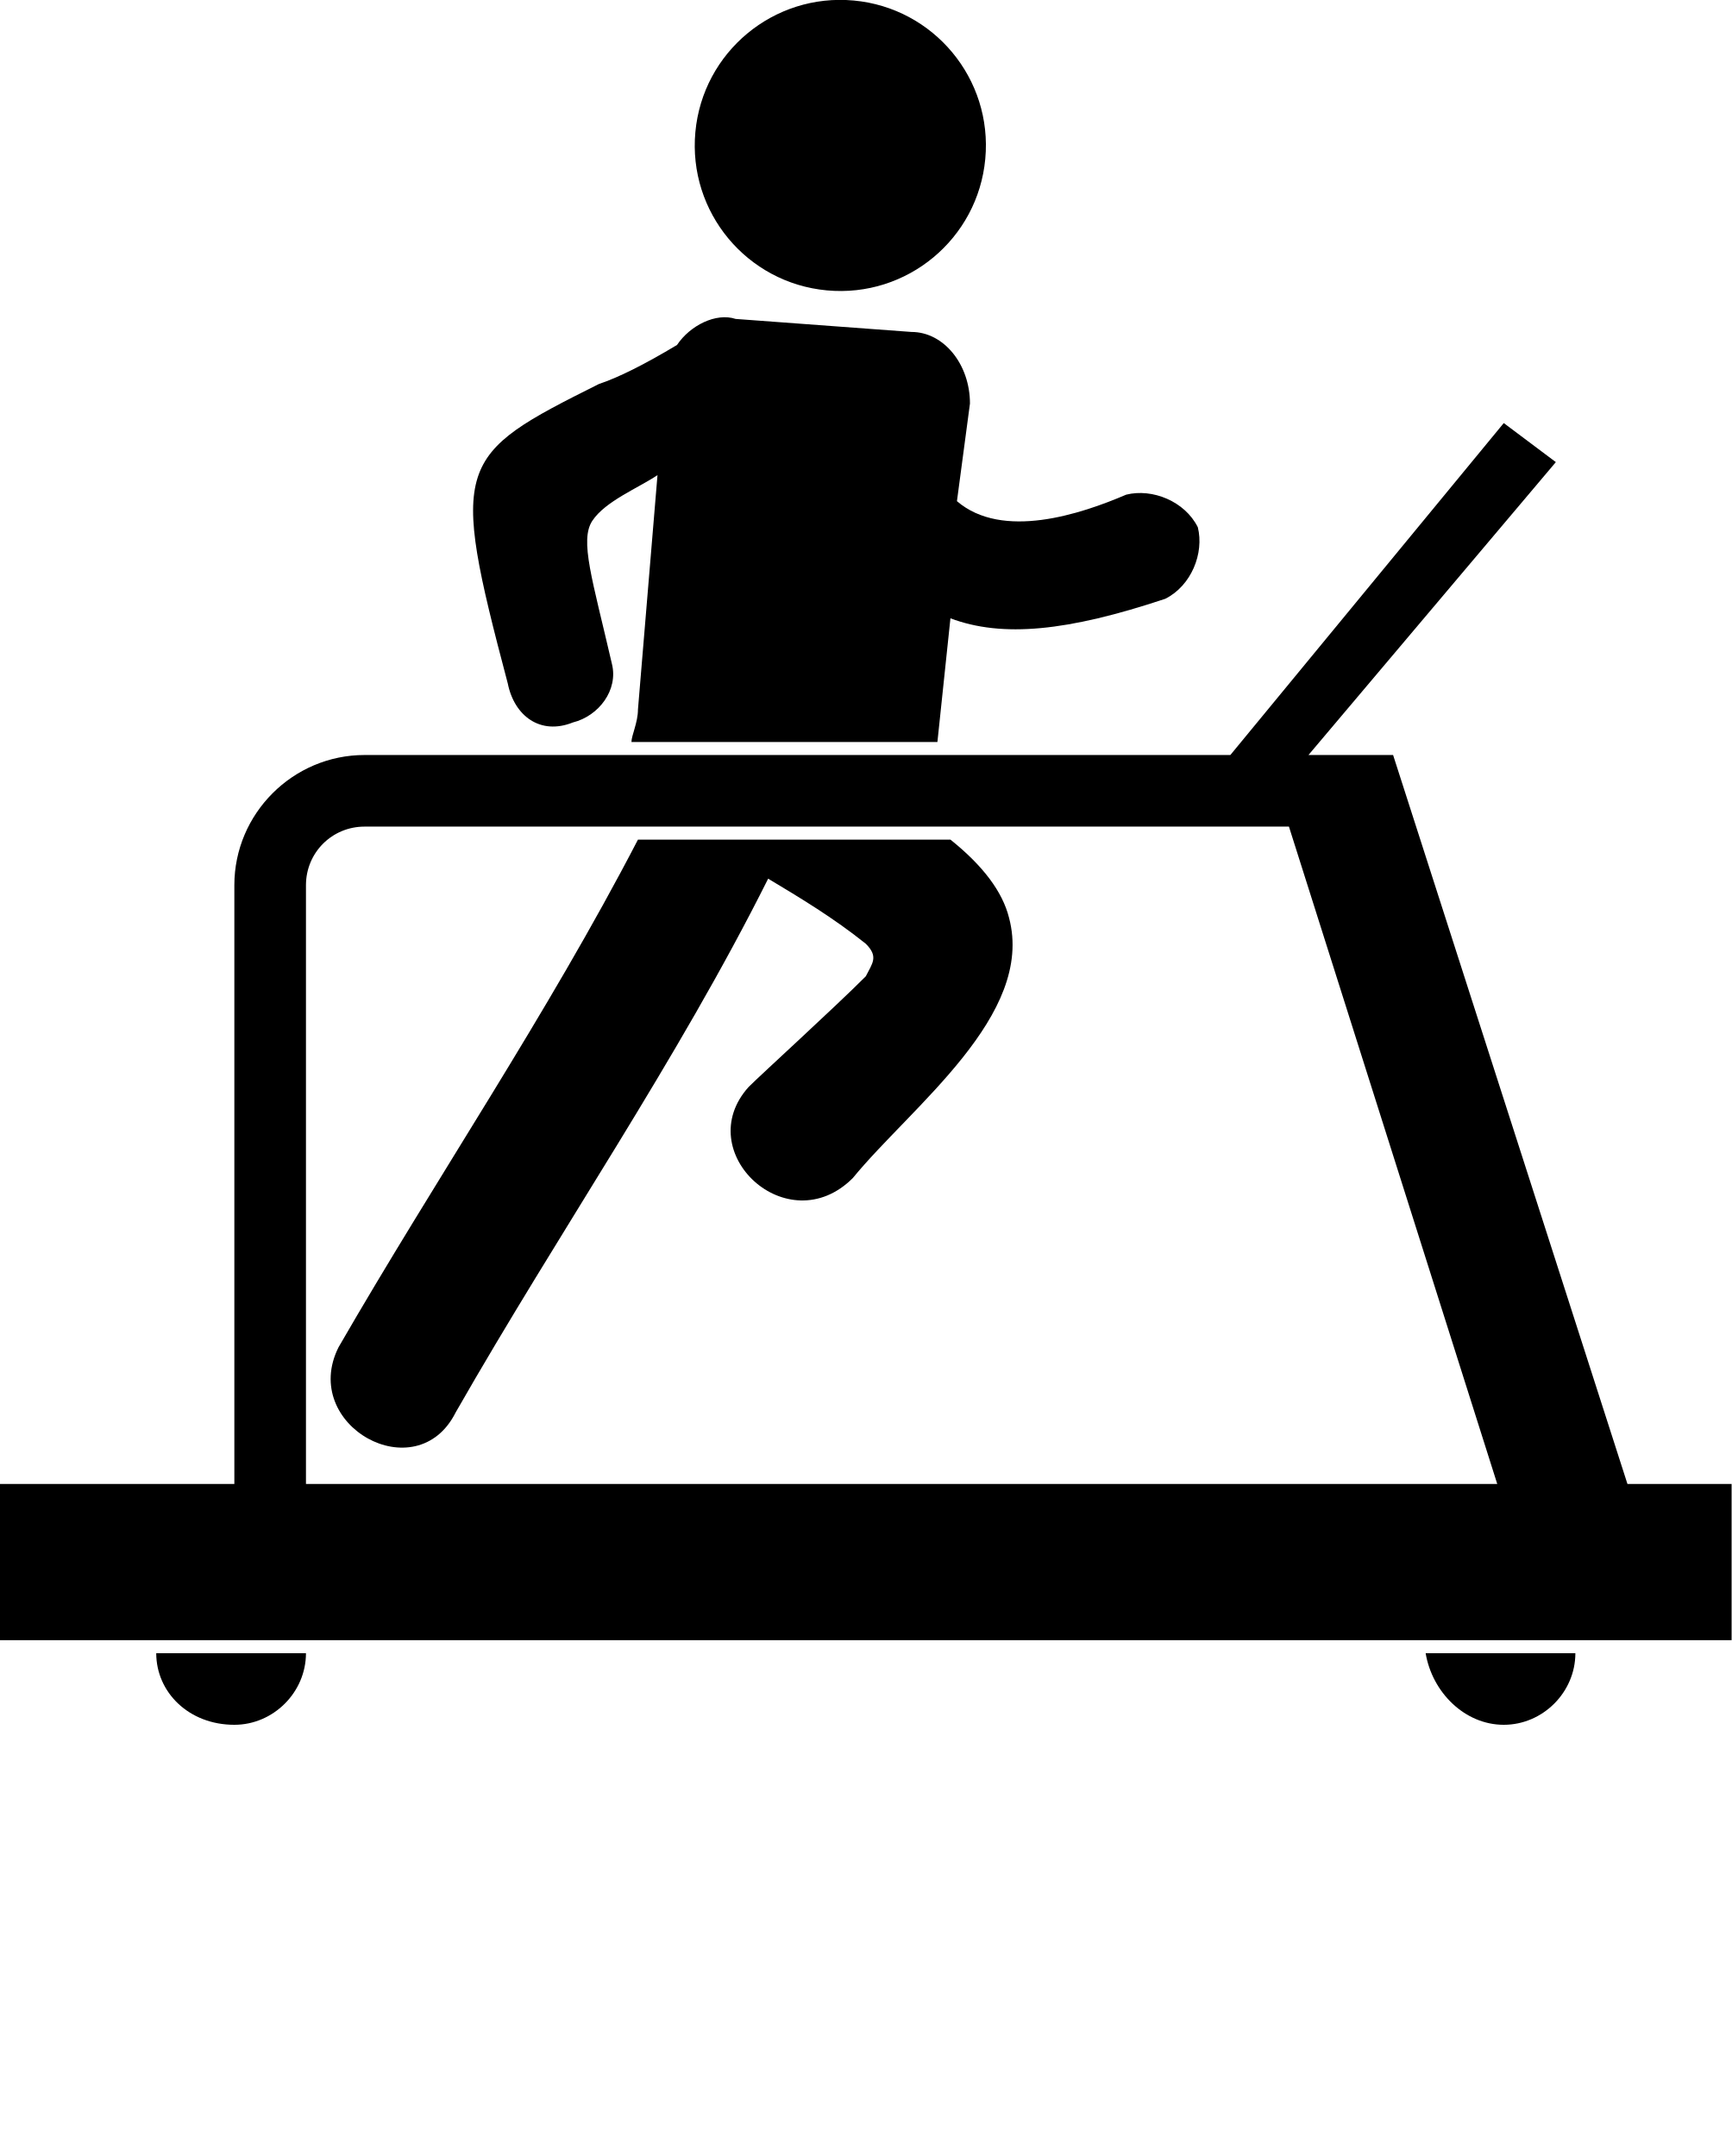
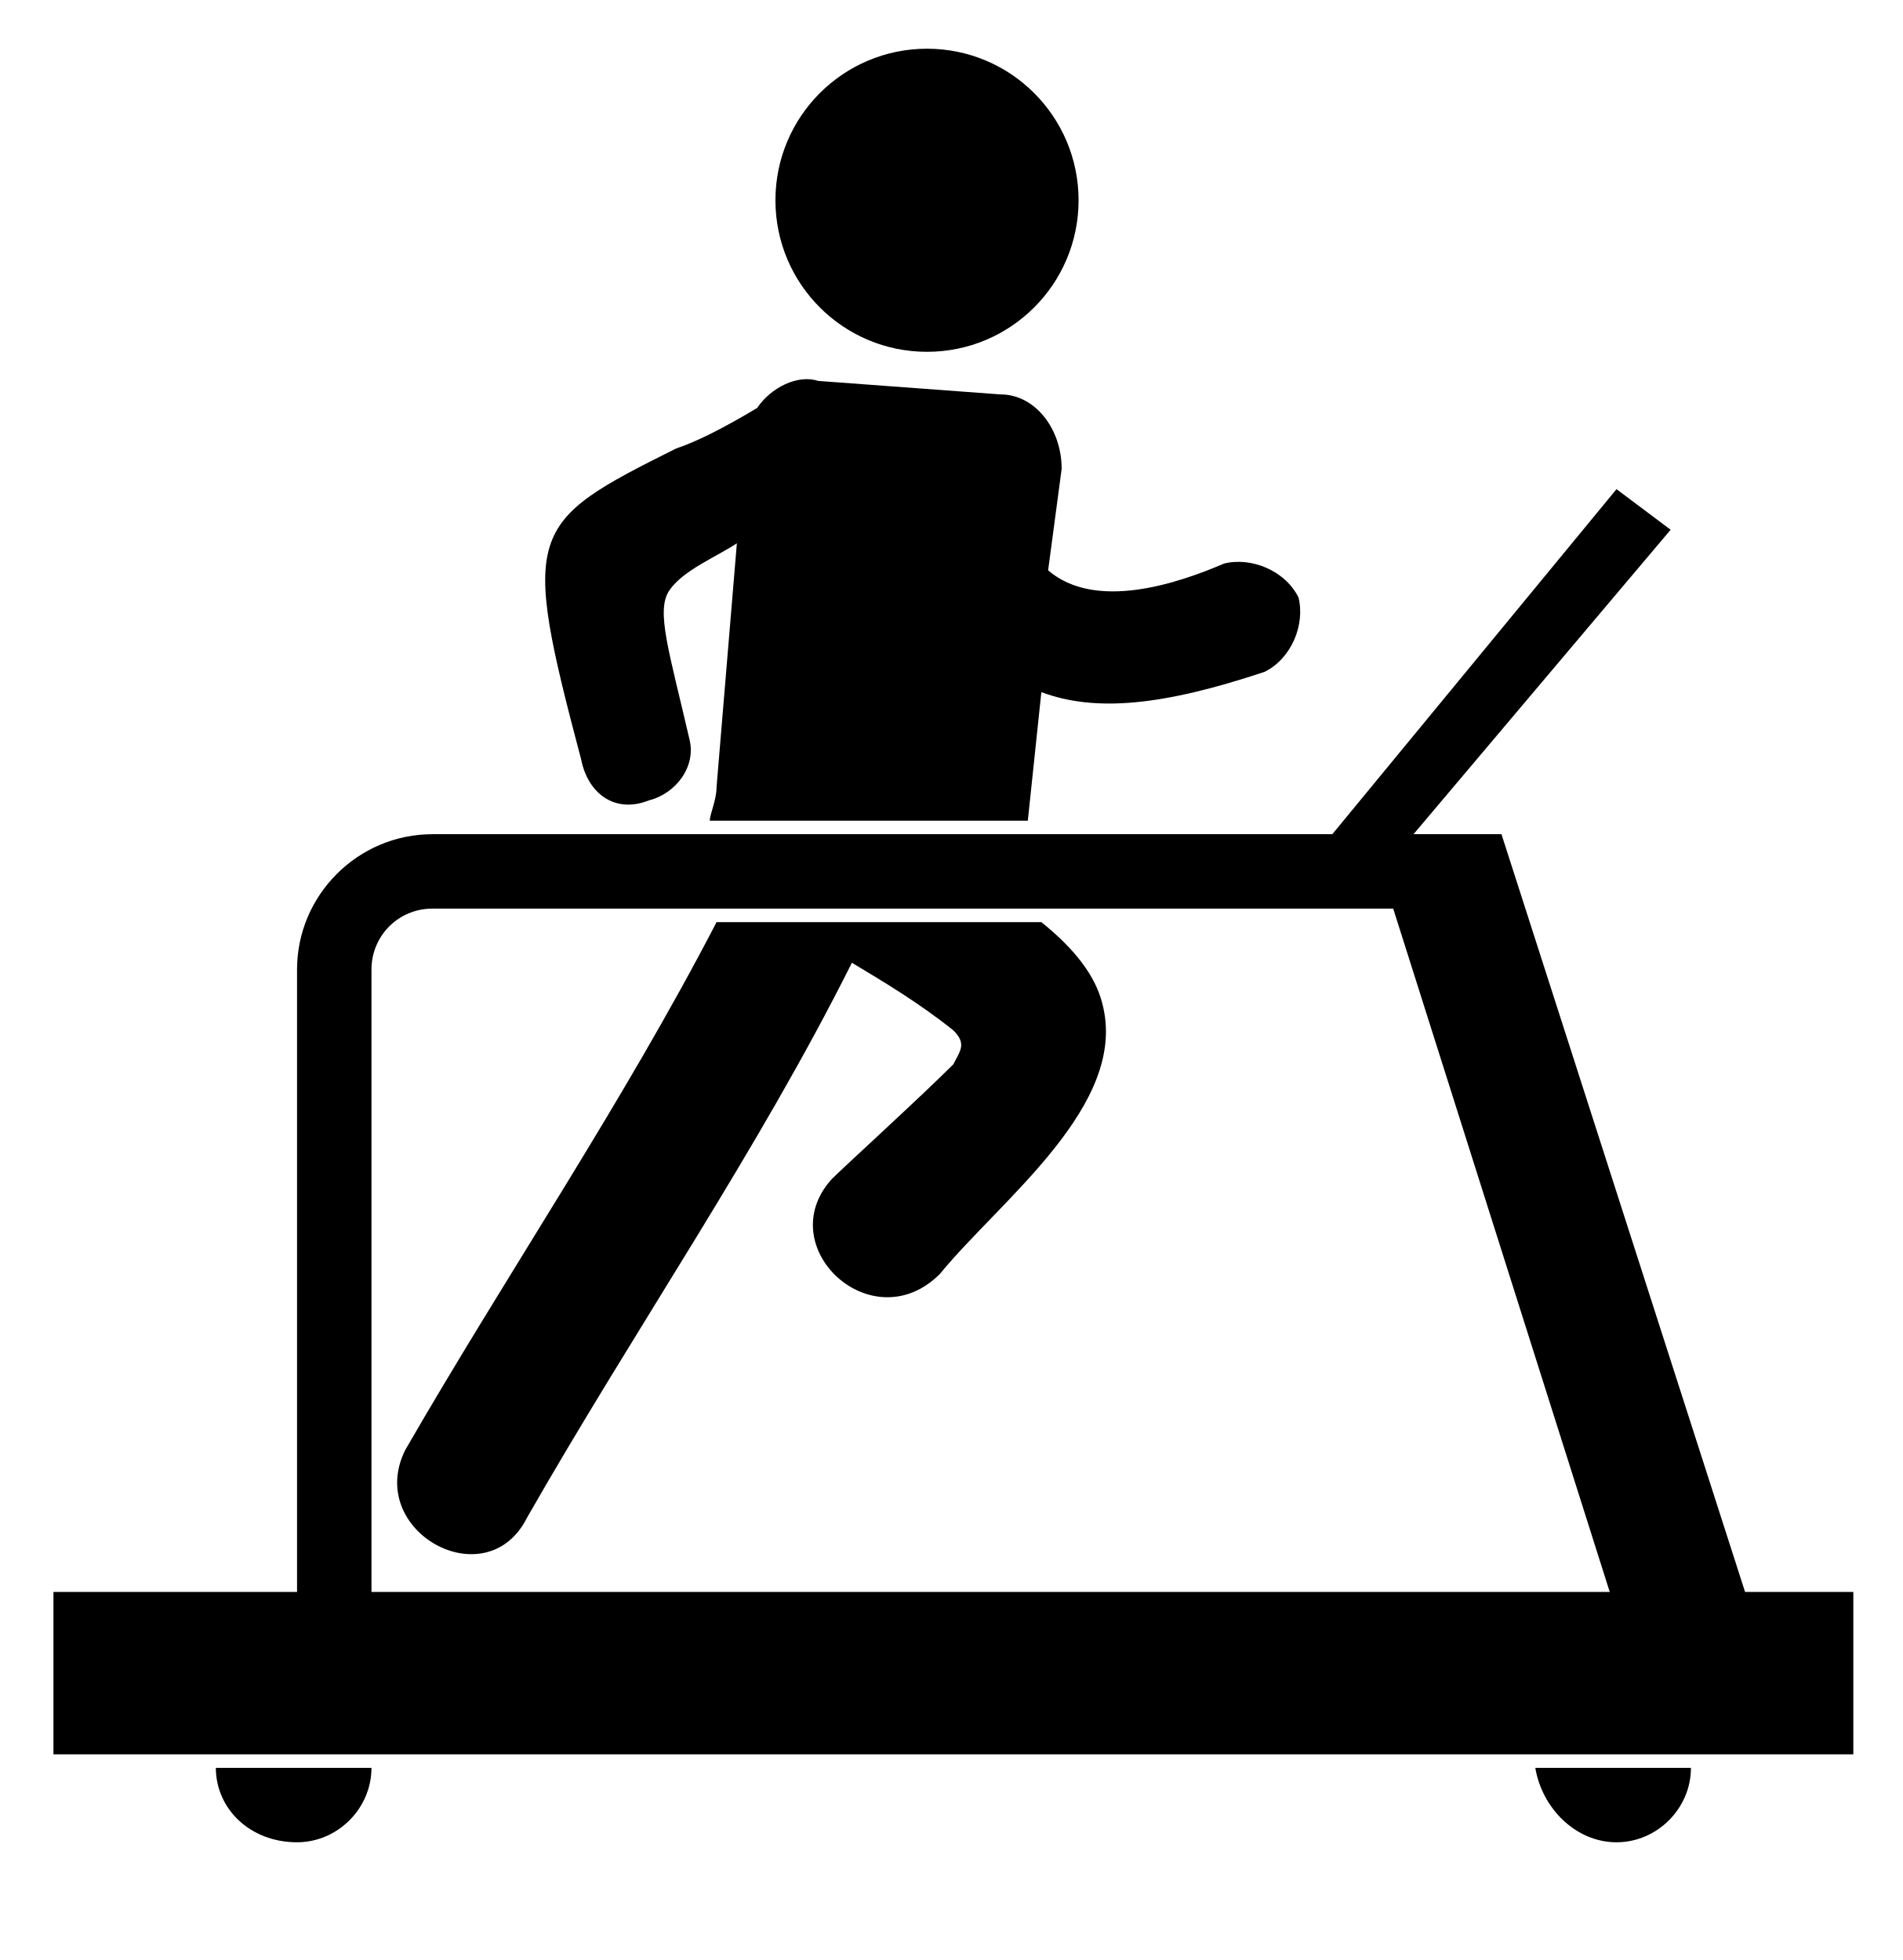
- <svg xmlns="http://www.w3.org/2000/svg" xml:space="preserve" version="1.1" style="shape-rendering:geometricPrecision;text-rendering:geometricPrecision;image-rendering:optimizeQuality;" viewBox="0 0 266 331.25" x="0px" y="0px" fill-rule="evenodd" clip-rule="evenodd">
-   <defs>
-     <style type="text/css">
-    
-     .fil1 {fill:black}
-     .fil0 {fill:black}
-    
-   </style>
-   </defs>
+ <svg xmlns="http://www.w3.org/2000/svg" version="1.1" id="Layer_1" x="0px" y="0px" viewBox="0 0 281.2 289.7" style="enable-background:new 0 0 281.2 289.7;" xml:space="preserve">
  <g>
-     <path class="fil0" d="M0 228l36 0 0 -92c0,-11 9,-20 20,-20l133 0 42 -51 8 6 -38 45 13 0 36 112 16 0 0 24 -266 0 0 -24zm230 0l-32 -101 -142 0c-5,0 -9,4 -9,9l0 92 183 0z" />
-     <path class="fil0" d="M47 254c0,6 -5,11 -11,11 -7,0 -12,-5 -12,-11l23 0z" />
-     <path class="fil0" d="M242 254c0,6 -5,11 -11,11 -6,0 -11,-5 -12,-11l23 0z" />
-     <circle class="fil1" transform="matrix(0.127973 0.0118696 -0.0118696 0.127973 129.086 22.3473)" r="174" />
-     <path class="fil1" d="M146 129c5,4 8,8 9,12 4,15 -15,29 -24,40 -10,10 -25,-4 -16,-14 2,-2 13,-12 18,-17 1,-2 2,-3 0,-5 -5,-4 -10,-7 -15,-10 -14,28 -32,54 -48,82 -6,12 -24,2 -18,-10 15,-26 32,-51 46,-78l48 0z" />
-     <path class="fil1" d="M113 49l27 2c5,0 9,5 9,11l-2 15c7,6 19,2 26,-1 4,-1 9,1 11,5 1,4 -1,9 -5,11 -15,5 -25,6 -33,3l-2 19c0,0 0,0 0,0l-47 0c0,-1 1,-3 1,-5l3 -36c-3,2 -8,4 -10,7 -2,3 0,9 3,22 1,4 -2,8 -6,9 -5,2 -9,-1 -10,-6 -9,-34 -8,-35 14,-46 3,-1 7,-3 12,-6 2,-3 6,-5 9,-4z" />
+     <path d="M7.9,235.3h36v-92c0-11,9-20,20-20h133l42-51l8,6l-38,45h13l36,112h16v24H7.9V235.3z M237.9,235.3l-32-101h-142   c-5,0-9,4-9,9v92H237.9z" />
+     <path d="M54.9,261.3c0,6-5,11-11,11c-7,0-12-5-12-11H54.9z" />
+     <path d="M249.9,261.3c0,6-5,11-11,11s-11-5-12-11H249.9z" />
+     <circle cx="137" cy="29.6" r="22.4" />
+     <path d="M153.9,136.3c5,4,8,8,9,12c4,15-15,29-24,40c-10,10-25-4-16-14c2-2,13-12,18-17c1-2,2-3,0-5c-5-4-10-7-15-10   c-14,28-32,54-48,82c-6,12-24,2-18-10c15-26,32-51,46-78H153.9z" />
+     <path d="M120.9,56.3l27,2c5,0,9,5,9,11l-2,15c7,6,19,2,26-1c4-1,9,1,11,5c1,4-1,9-5,11c-15,5-25,6-33,3l-2,19l0,0h-47c0-1,1-3,1-5   l3-36c-3,2-8,4-10,7s0,9,3,22c1,4-2,8-6,9c-5,2-9-1-10-6c-9-34-8-35,14-46c3-1,7-3,12-6C113.9,57.3,117.9,55.3,120.9,56.3z" />
  </g>
</svg>
